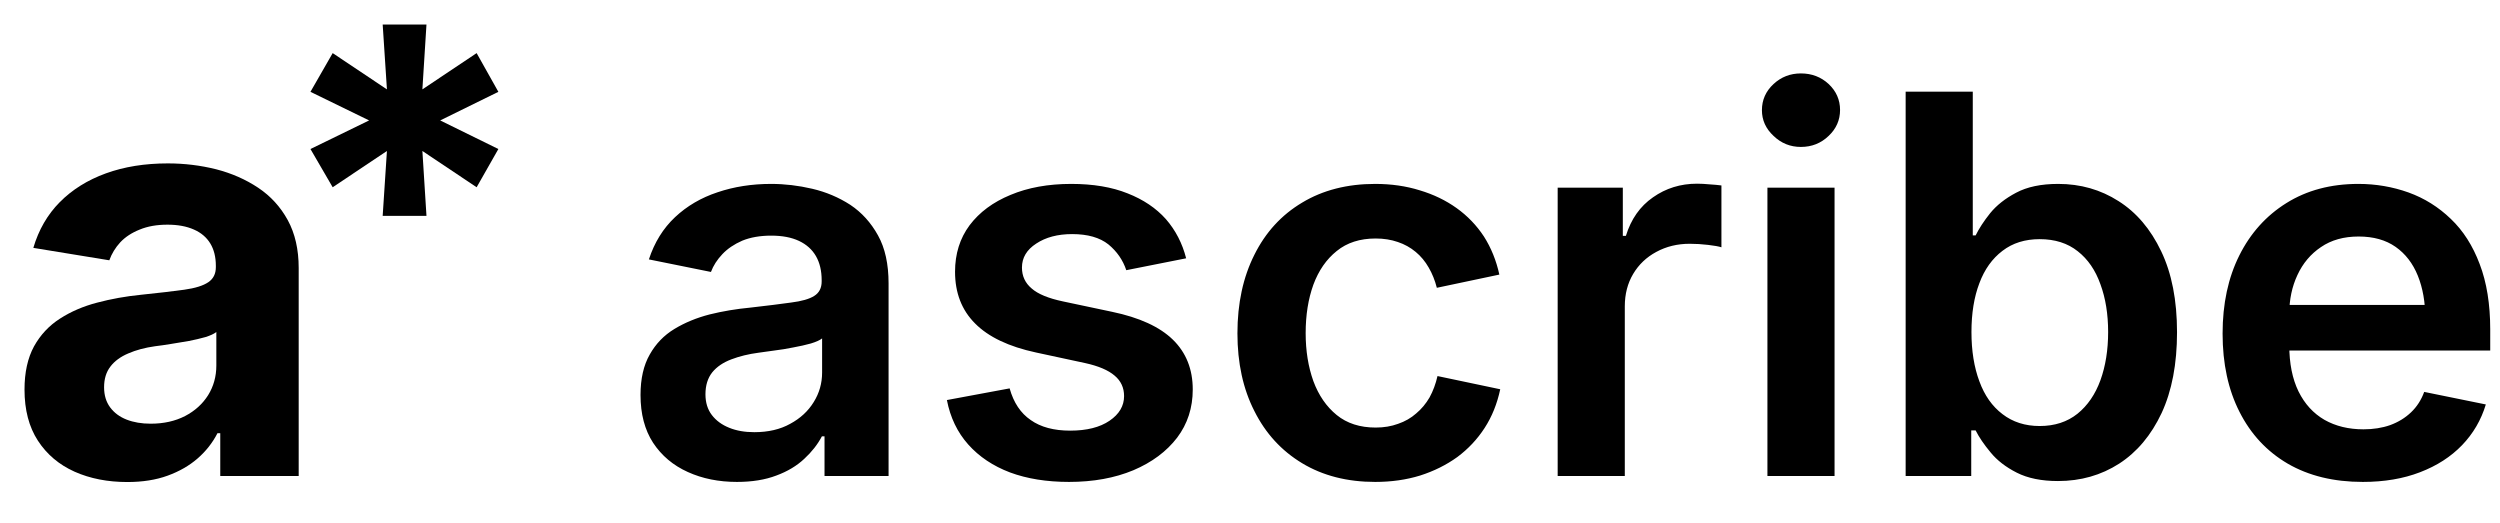
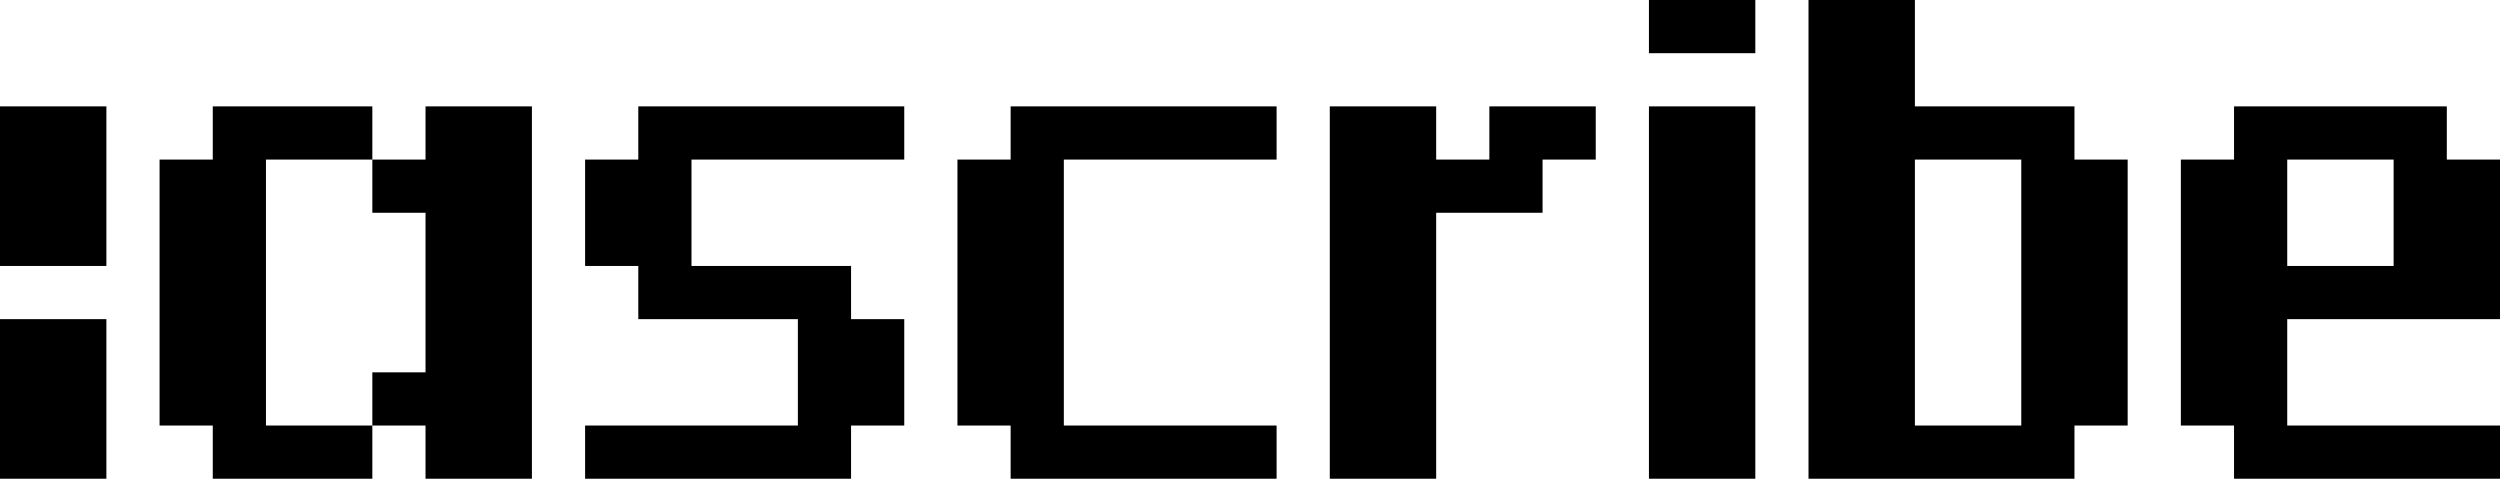
- <svg xmlns="http://www.w3.org/2000/svg" viewBox="0 0 153 32">
-   <path fill="currentColor" d="M7.79 29.5Q5.99 29.5 4.57 28.87Q3.14 28.23 2.32 26.97Q1.5 25.71 1.5 23.84Q1.5 22.27 2.08 21.2Q2.67 20.14 3.67 19.5Q4.68 18.85 5.95 18.52Q7.23 18.18 8.63 18.04Q10.27 17.87 11.28 17.73Q12.28 17.59 12.75 17.27Q13.21 16.96 13.21 16.35V16.27Q13.21 15.46 12.87 14.9Q12.53 14.34 11.87 14.05Q11.2 13.75 10.25 13.75Q9.27 13.75 8.55 14.05Q7.82 14.34 7.36 14.83Q6.91 15.32 6.69 15.93L2.04 15.17Q2.53 13.51 3.66 12.37Q4.8 11.22 6.48 10.61Q8.16 10 10.27 10Q11.79 10 13.23 10.36Q14.66 10.73 15.8 11.49Q16.94 12.25 17.61 13.47Q18.28 14.7 18.28 16.4V29.13H13.48V26.51H13.31Q12.86 27.39 12.09 28.06Q11.33 28.72 10.26 29.11Q9.19 29.5 7.79 29.5ZM9.22 25.93Q10.42 25.93 11.33 25.46Q12.23 24.99 12.74 24.18Q13.24 23.37 13.24 22.37V20.32Q13.02 20.49 12.57 20.63Q12.11 20.76 11.55 20.87Q11 20.97 10.46 21.05Q9.92 21.14 9.49 21.19Q8.56 21.32 7.85 21.63Q7.14 21.93 6.76 22.43Q6.37 22.93 6.37 23.7Q6.37 24.43 6.74 24.93Q7.11 25.43 7.75 25.68Q8.39 25.93 9.22 25.93Z" />
-   <path class="second" fill="currentColor" d="M23.42 13.21 23.68 9.24 20.36 11.46 19 9.12 22.59 7.37 19 5.62 20.36 3.25 23.68 5.47 23.42 1.5H26.1L25.85 5.47L29.17 3.25L30.5 5.62L26.94 7.37L30.5 9.12L29.17 11.46L25.85 9.24L26.1 13.21Z" />
-   <g transform="translate(38.0012 29.13) scale(1.347)">
-     <path fill="currentColor" d="M5.27 0.27Q4.03 0.27 3.04 -0.18Q2.04 -0.63 1.46 -1.51Q0.89 -2.39 0.89 -3.68Q0.89 -4.79 1.31 -5.52Q1.72 -6.25 2.43 -6.68Q3.14 -7.11 4.03 -7.34Q4.92 -7.56 5.88 -7.65Q7.02 -7.78 7.73 -7.88Q8.45 -7.97 8.78 -8.18Q9.12 -8.39 9.12 -8.84V-8.89Q9.12 -9.54 8.86 -9.99Q8.6 -10.44 8.09 -10.68Q7.58 -10.92 6.83 -10.92Q6.07 -10.92 5.51 -10.69Q4.96 -10.45 4.61 -10.08Q4.25 -9.7 4.09 -9.27L1.27 -9.84Q1.65 -11 2.46 -11.76Q3.27 -12.52 4.39 -12.89Q5.51 -13.27 6.82 -13.27Q7.75 -13.27 8.69 -13.05Q9.63 -12.83 10.42 -12.32Q11.2 -11.8 11.68 -10.93Q12.16 -10.07 12.16 -8.75V0H9.25V-1.8H9.13Q8.84 -1.25 8.33 -0.78Q7.82 -0.3 7.06 -0.02Q6.3 0.27 5.27 0.27ZM6.06 -1.99Q7.01 -1.99 7.69 -2.37Q8.38 -2.74 8.76 -3.36Q9.14 -3.97 9.14 -4.7V-6.25Q8.99 -6.13 8.63 -6.02Q8.27 -5.92 7.83 -5.84Q7.39 -5.75 6.97 -5.7Q6.54 -5.64 6.25 -5.6Q5.57 -5.51 5.02 -5.3Q4.46 -5.09 4.15 -4.71Q3.84 -4.32 3.84 -3.71Q3.84 -3.15 4.13 -2.77Q4.42 -2.39 4.92 -2.19Q5.41 -1.99 6.06 -1.99Z M20.36 0.27Q18.84 0.27 17.68 -0.16Q16.52 -0.6 15.78 -1.43Q15.04 -2.26 14.81 -3.45L17.66 -3.98Q17.93 -3.01 18.62 -2.54Q19.3 -2.06 20.41 -2.06Q21.54 -2.06 22.2 -2.51Q22.86 -2.96 22.86 -3.63Q22.86 -4.2 22.43 -4.56Q22 -4.93 21.09 -5.13L18.86 -5.61Q17 -6.01 16.09 -6.93Q15.18 -7.84 15.18 -9.28Q15.18 -10.5 15.84 -11.39Q16.51 -12.28 17.7 -12.77Q18.89 -13.27 20.46 -13.27Q21.95 -13.27 23.02 -12.84Q24.09 -12.42 24.76 -11.67Q25.42 -10.91 25.68 -9.89L22.96 -9.35Q22.73 -10.04 22.15 -10.52Q21.56 -10.99 20.5 -10.99Q19.52 -10.99 18.87 -10.56Q18.22 -10.14 18.22 -9.47Q18.22 -8.89 18.66 -8.52Q19.09 -8.14 20.09 -7.93L22.31 -7.46Q24.18 -7.07 25.08 -6.19Q25.98 -5.31 25.98 -3.93Q25.98 -2.68 25.27 -1.74Q24.55 -0.8 23.28 -0.26Q22.01 0.27 20.36 0.27Z M34.27 0.27Q32.36 0.27 30.95 -0.58Q29.54 -1.43 28.78 -2.95Q28.01 -4.46 28.01 -6.48Q28.01 -8.52 28.78 -10.05Q29.54 -11.58 30.95 -12.42Q32.36 -13.27 34.27 -13.27Q35.36 -13.27 36.29 -12.98Q37.23 -12.7 37.97 -12.17Q38.71 -11.64 39.21 -10.88Q39.7 -10.11 39.91 -9.15L37.07 -8.55Q36.94 -9.06 36.7 -9.47Q36.46 -9.89 36.11 -10.18Q35.75 -10.48 35.3 -10.63Q34.84 -10.79 34.29 -10.79Q33.22 -10.79 32.52 -10.22Q31.82 -9.66 31.46 -8.69Q31.11 -7.72 31.11 -6.49Q31.11 -5.29 31.46 -4.31Q31.82 -3.34 32.52 -2.77Q33.22 -2.2 34.29 -2.2Q34.85 -2.2 35.31 -2.37Q35.78 -2.53 36.13 -2.84Q36.49 -3.14 36.74 -3.57Q36.98 -4.01 37.1 -4.54L39.95 -3.94Q39.74 -2.95 39.24 -2.18Q38.74 -1.41 38 -0.86Q37.25 -0.32 36.31 -0.02Q35.37 0.27 34.27 0.27Z M42.56 0V-13.1H45.52V-10.91H45.66Q46.01 -12.05 46.89 -12.66Q47.77 -13.28 48.89 -13.28Q49.15 -13.28 49.46 -13.25Q49.78 -13.23 50 -13.2V-10.39Q49.82 -10.45 49.39 -10.5Q48.97 -10.55 48.56 -10.55Q47.72 -10.55 47.04 -10.18Q46.37 -9.82 45.99 -9.18Q45.61 -8.54 45.61 -7.71V0Z M52.09 0V-13.1H55.14V0ZM53.61 -14.95Q52.89 -14.95 52.37 -15.45Q51.84 -15.94 51.84 -16.62Q51.84 -17.32 52.37 -17.81Q52.89 -18.29 53.61 -18.29Q54.35 -18.29 54.87 -17.81Q55.39 -17.32 55.39 -16.63Q55.39 -15.94 54.87 -15.45Q54.35 -14.95 53.61 -14.95Z M65.29 0.23Q64.17 0.23 63.42 -0.15Q62.67 -0.53 62.23 -1.07Q61.78 -1.61 61.55 -2.07H61.35V0H58.37V-17.46H61.42V-10.93H61.55Q61.78 -11.4 62.21 -11.94Q62.65 -12.48 63.39 -12.87Q64.14 -13.27 65.3 -13.27Q66.82 -13.27 68.04 -12.49Q69.26 -11.72 69.98 -10.21Q70.7 -8.71 70.7 -6.53Q70.7 -4.37 70 -2.86Q69.29 -1.35 68.07 -0.56Q66.84 0.23 65.29 0.23ZM64.46 -2.27Q65.48 -2.27 66.18 -2.83Q66.87 -3.39 67.22 -4.35Q67.57 -5.32 67.57 -6.54Q67.57 -7.76 67.22 -8.71Q66.88 -9.67 66.19 -10.21Q65.5 -10.76 64.46 -10.76Q63.46 -10.76 62.77 -10.23Q62.07 -9.7 61.72 -8.76Q61.36 -7.82 61.36 -6.54Q61.36 -5.26 61.72 -4.3Q62.07 -3.34 62.77 -2.81Q63.47 -2.27 64.46 -2.27Z M79.14 0.27Q77.16 0.27 75.73 -0.56Q74.31 -1.39 73.54 -2.91Q72.77 -4.42 72.77 -6.47Q72.77 -8.5 73.53 -10.02Q74.29 -11.54 75.67 -12.4Q77.06 -13.27 78.94 -13.27Q80.13 -13.27 81.22 -12.88Q82.3 -12.49 83.14 -11.68Q83.98 -10.88 84.45 -9.63Q84.93 -8.38 84.93 -6.66V-5.7H74.21V-7.77H83.41L81.98 -7.16Q81.98 -8.26 81.64 -9.1Q81.3 -9.94 80.63 -10.41Q79.96 -10.88 78.95 -10.88Q77.94 -10.88 77.24 -10.4Q76.54 -9.93 76.17 -9.13Q75.8 -8.34 75.8 -7.37V-5.94Q75.8 -4.7 76.22 -3.84Q76.64 -2.99 77.4 -2.55Q78.16 -2.12 79.17 -2.12Q79.84 -2.12 80.38 -2.31Q80.93 -2.51 81.33 -2.89Q81.73 -3.27 81.93 -3.82L84.73 -3.25Q84.41 -2.19 83.65 -1.4Q82.89 -0.61 81.74 -0.17Q80.6 0.27 79.14 0.27Z" />
-   </g>
+ <svg xmlns="http://www.w3.org/2000/svg" viewBox="0 0 47 9">
+   <path fill="currentColor" d="M31 0h2v1h-2ZM34 0h2v2h-2ZM4 2h3v1h-3ZM8 2h2v1h-2ZM12 2h5v1h-5ZM19 2h5v1h-5ZM25 2h2v1h-2ZM28 2h2v1h-2ZM31 2h2v7h-2ZM34 2h5v1h-5ZM42 2h4v1h-4ZM3 3h2v5h-2ZM7 3h3v1h-3ZM11 3h2v2h-2ZM18 3h2v5h-2ZM25 3h4v1h-4ZM34 3h2v5h-2ZM38 3h2v5h-2ZM41 3h2v2h-2ZM45 3h2v2h-2ZM8 4h2v3h-2ZM25 4h2v5h-2ZM12 5h4v1h-4ZM41 5h6v1h-6ZM15 6h2v2h-2ZM41 6h2v2h-2ZM7 7h3v1h-3ZM4 8h3v1h-3ZM8 8h2v1h-2ZM11 8h5v1h-5ZM19 8h5v1h-5ZM34 8h5v1h-5ZM42 8h5v1h-5Z" />
+   <path class="second" fill="currentColor" d="M0 2h2v3h-2ZM0 6h2v3h-2Z" />
</svg>
